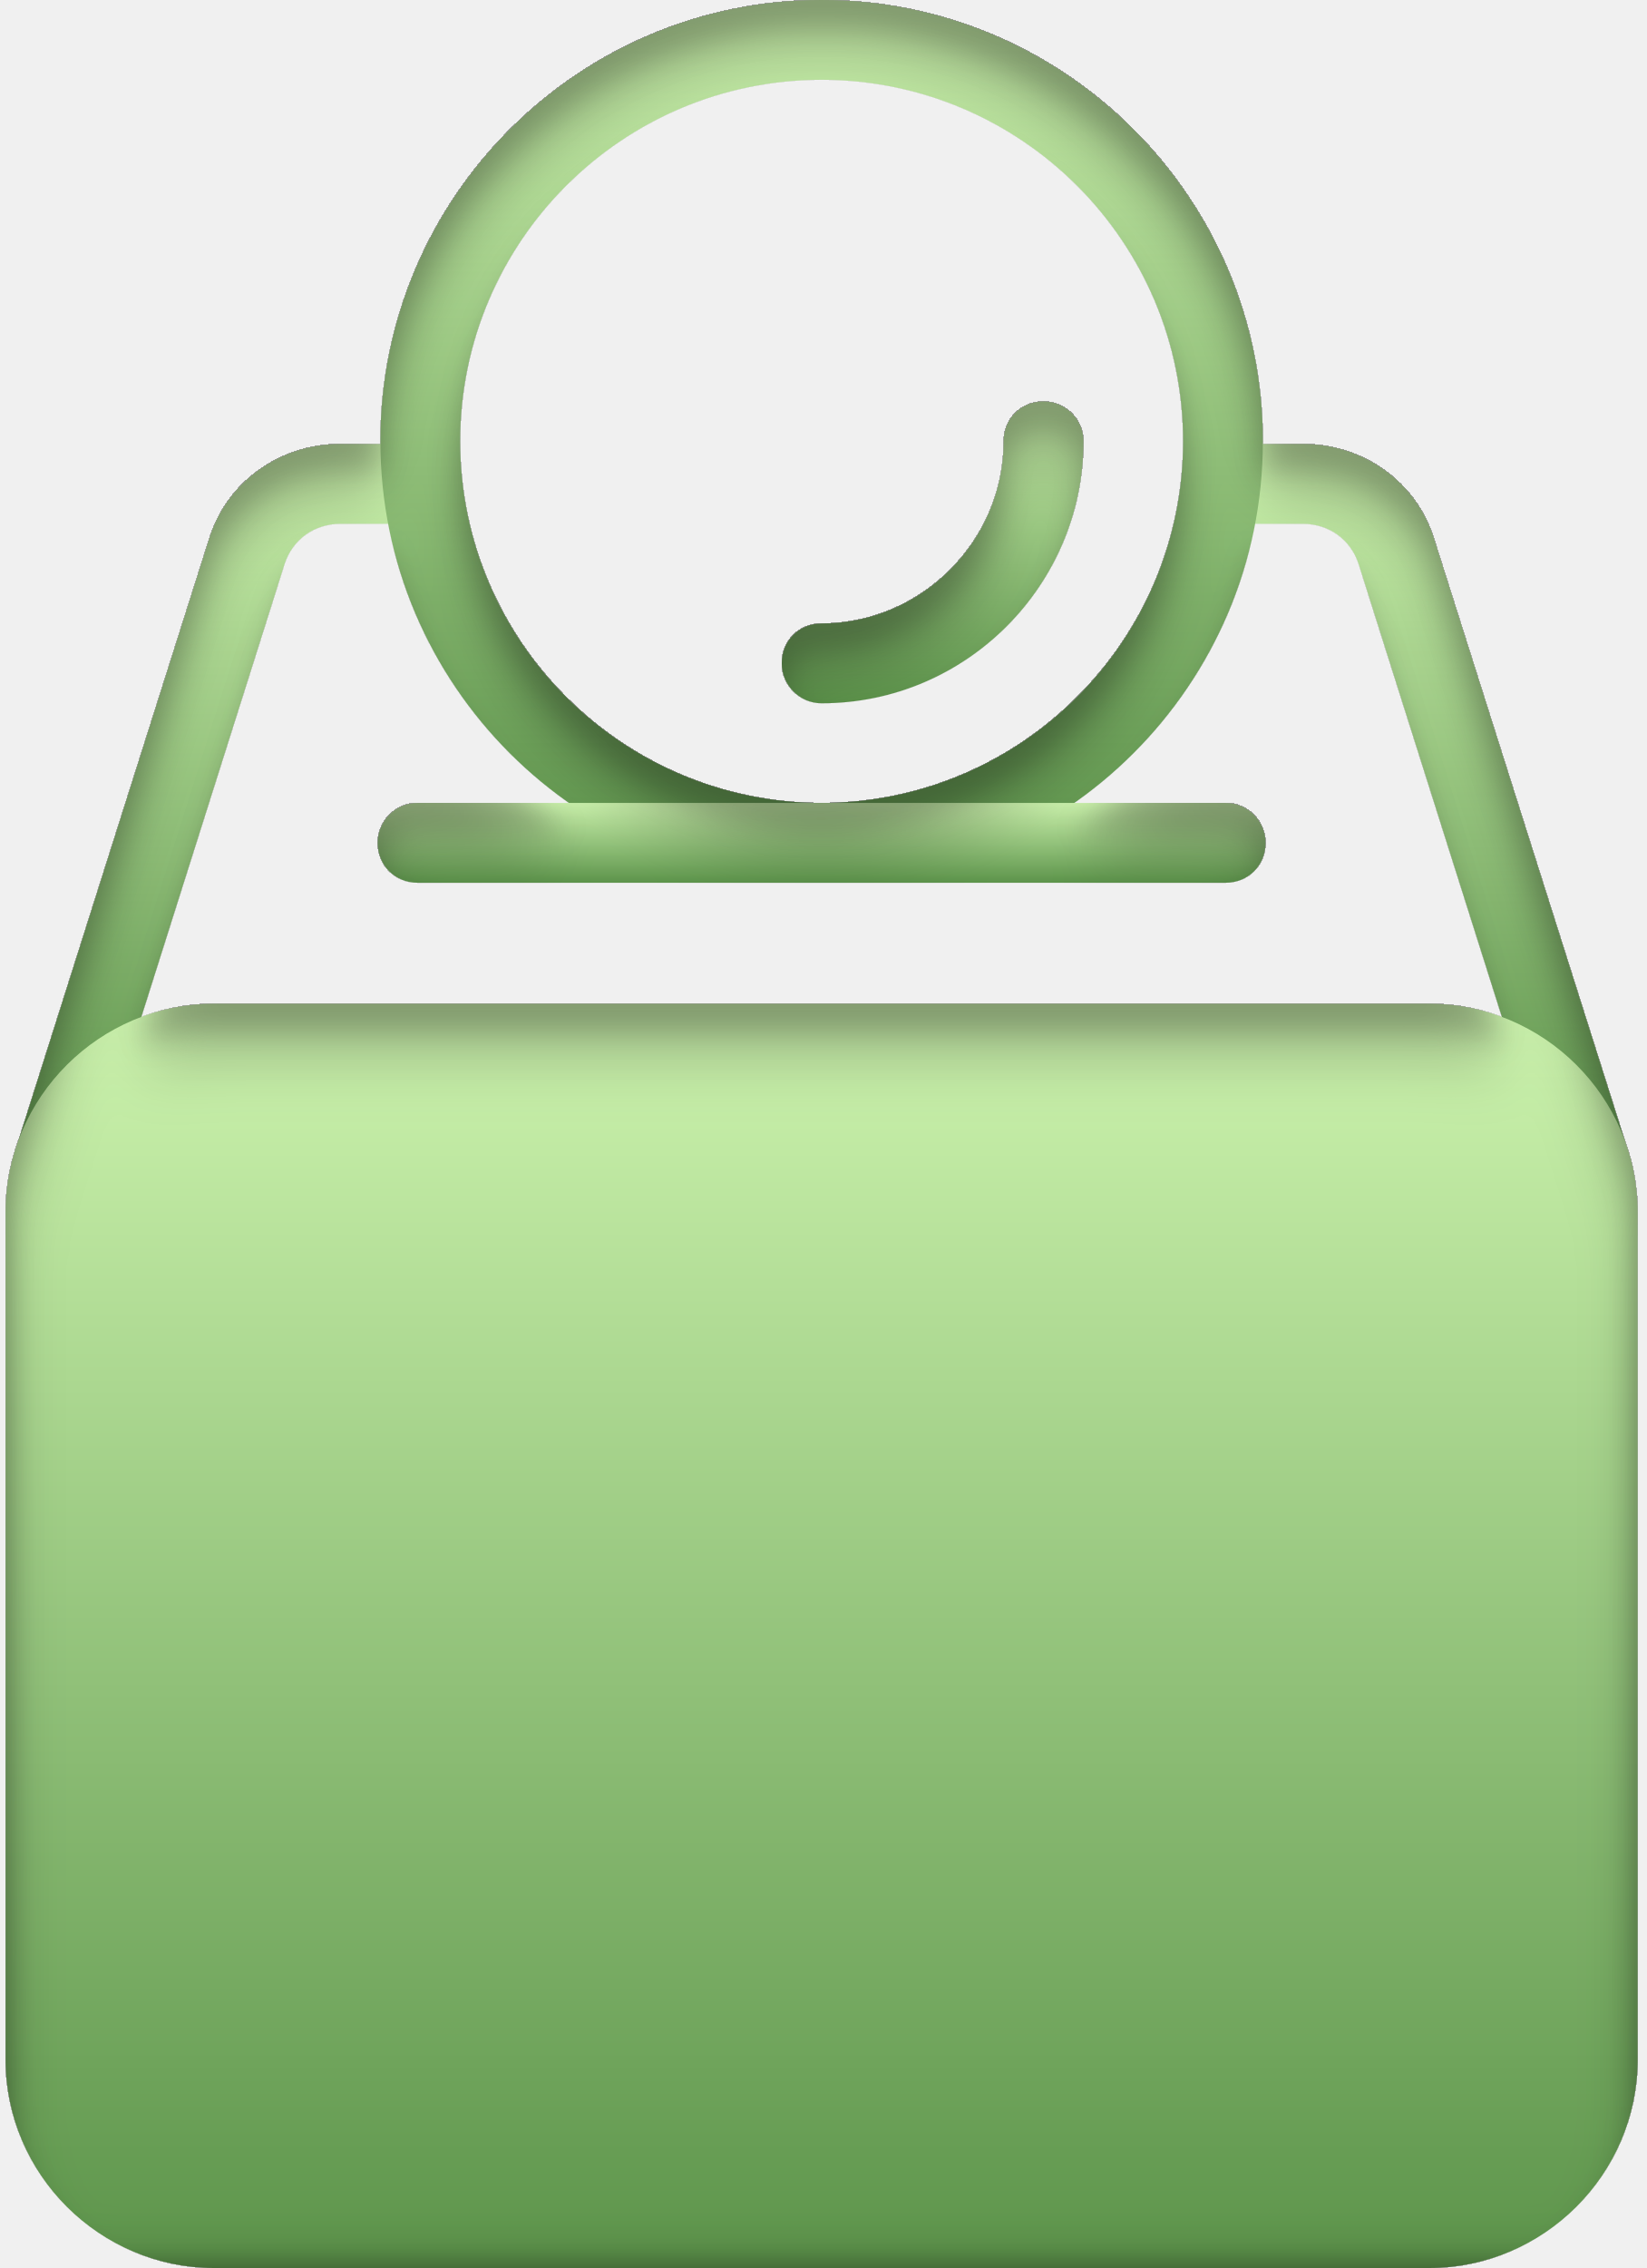
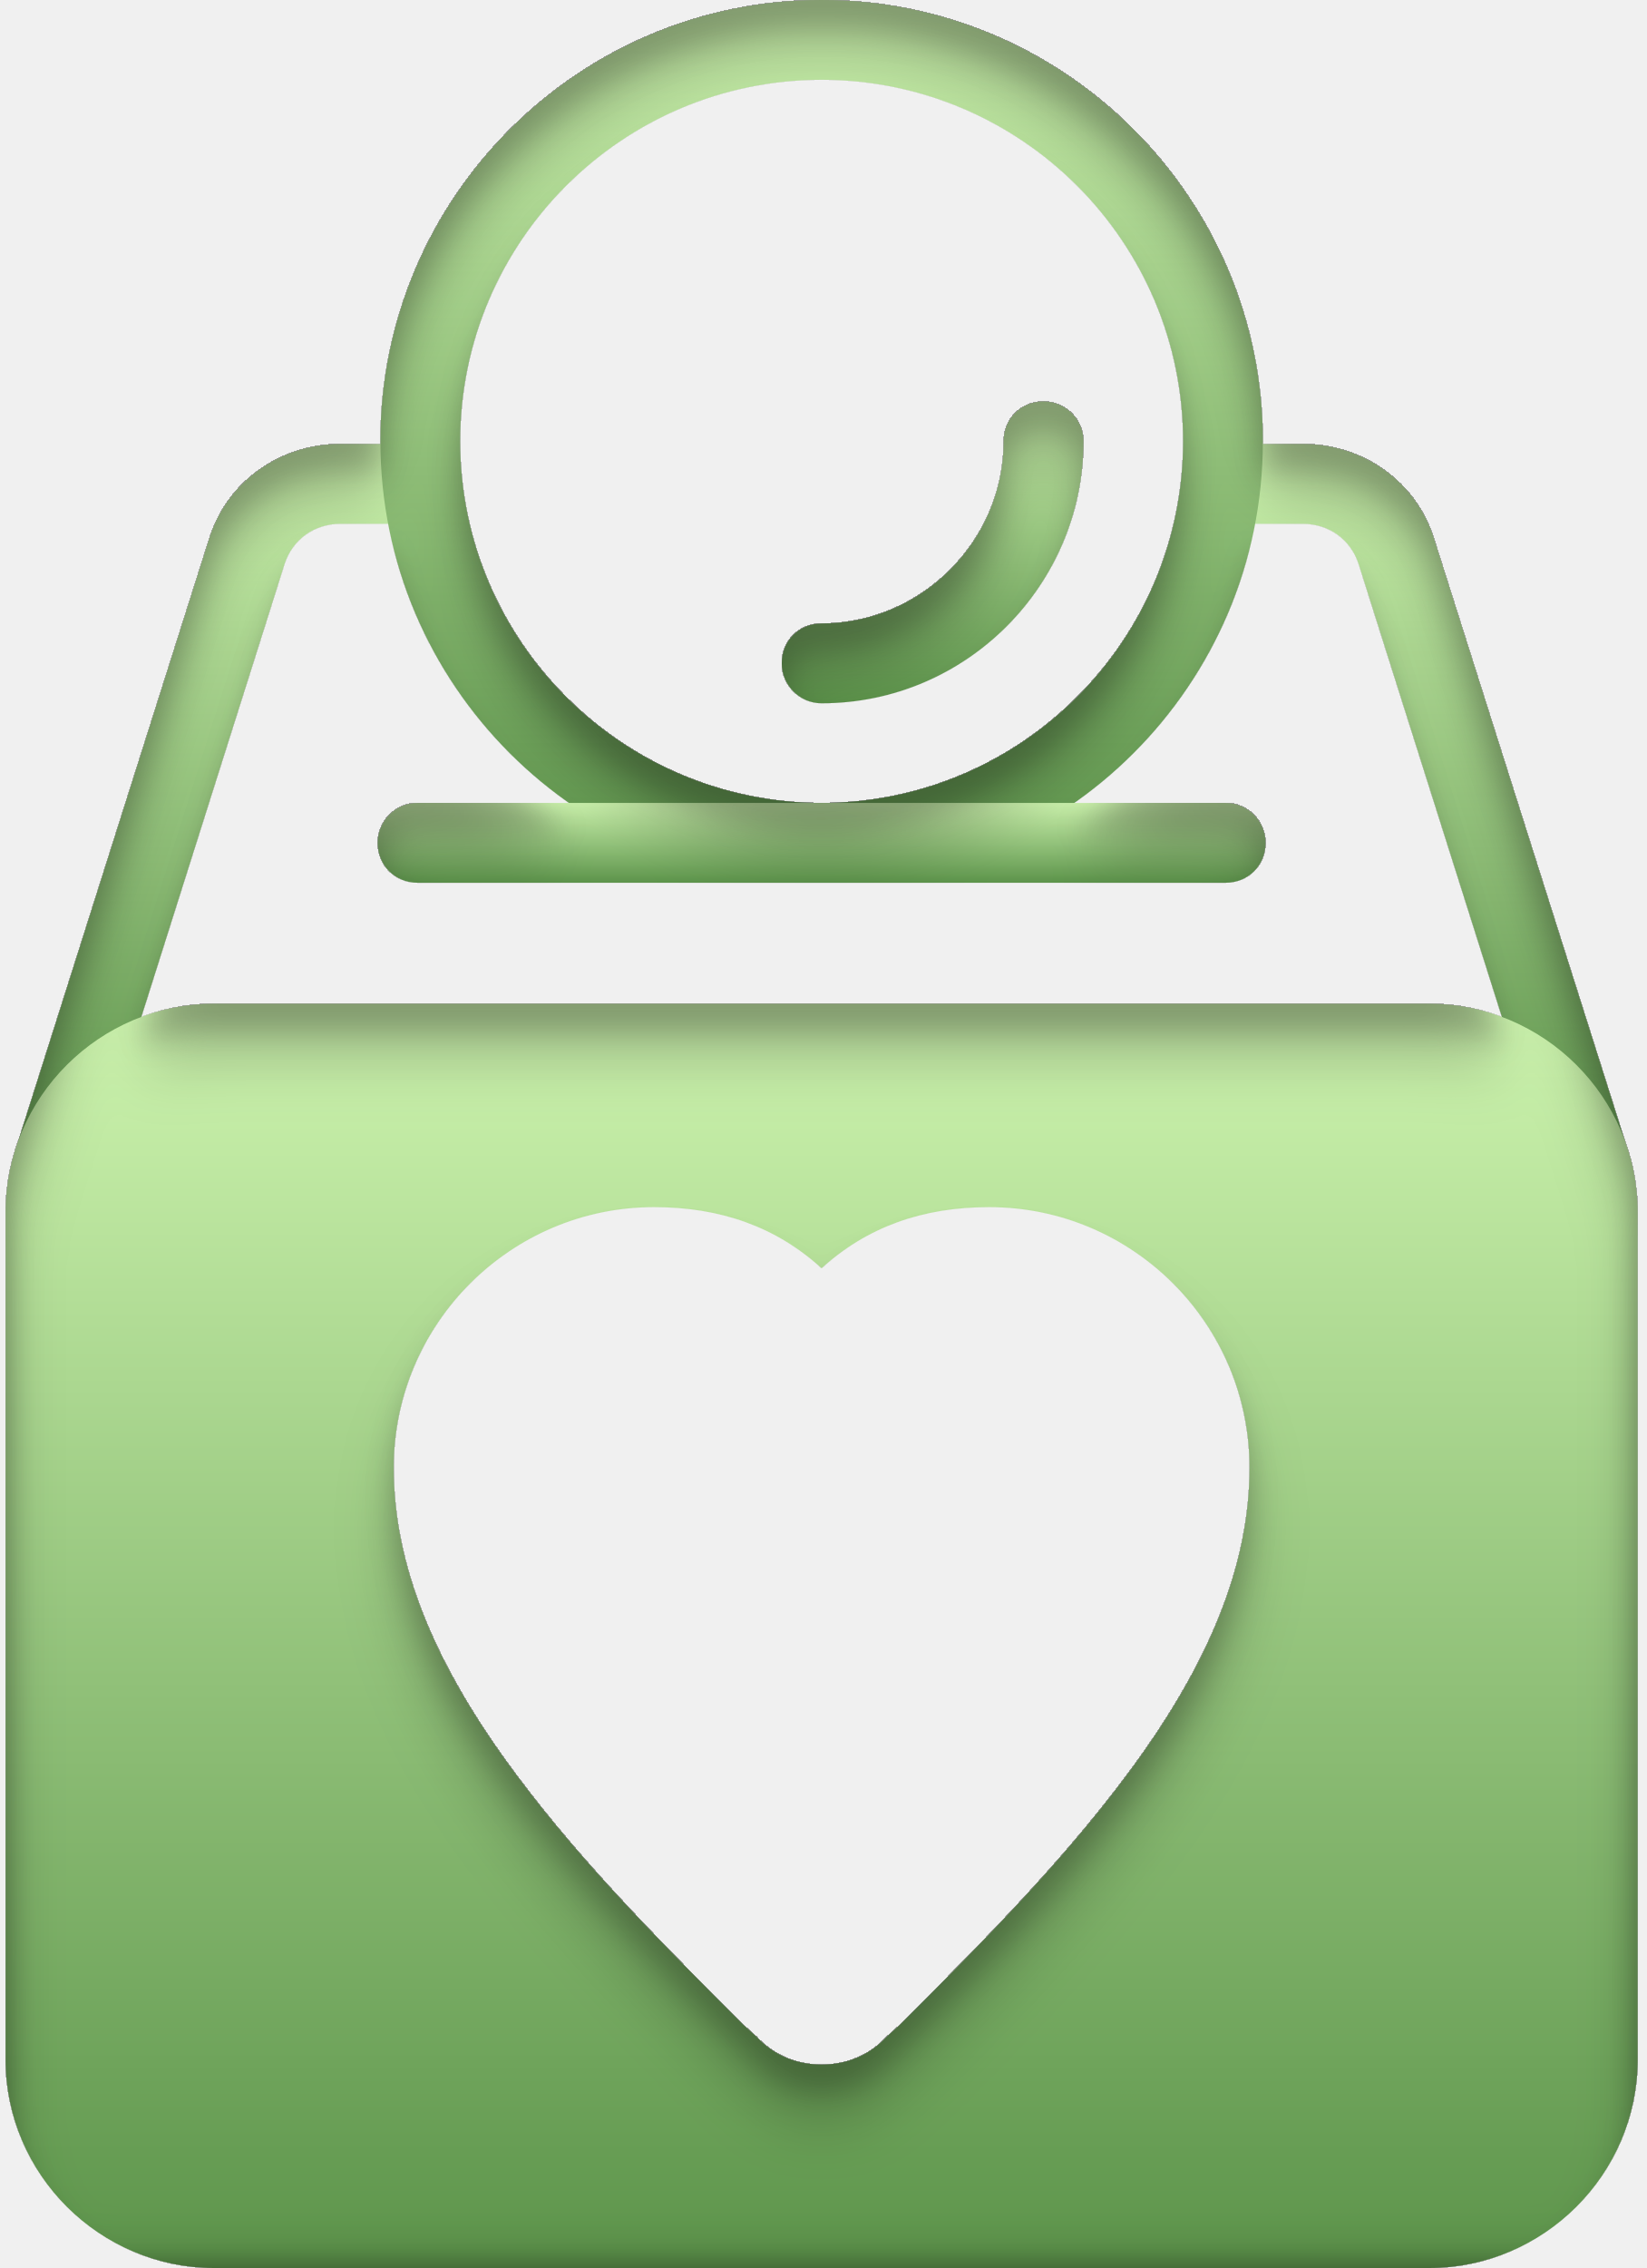
<svg xmlns="http://www.w3.org/2000/svg" width="114" height="157" viewBox="0 0 114 157" fill="none">
  <g filter="url(#filter0_i_180_2746)">
    <g filter="url(#filter1_i_180_2746)">
-       <path fillRule="evenodd" clipRule="evenodd" d="M3.976 82.549C3.699 82.549 3.424 82.457 3.148 82.365C1.676 81.903 0.848 80.34 1.307 78.868L14.466 37.364C15.664 33.405 19.345 30.737 23.578 30.737H29.192C30.756 30.737 31.954 31.934 31.954 33.498C31.954 34.969 30.756 36.259 29.192 36.259H23.578C21.737 36.259 20.266 37.364 19.712 39.02L6.552 80.617C6.186 81.721 5.173 82.549 3.976 82.549ZM109.809 82.457C108.612 82.457 107.599 81.721 107.232 80.617L94.07 39.02C93.519 37.364 92.047 36.259 90.207 36.259H84.592C83.028 36.259 81.831 34.969 81.831 33.498C81.831 31.934 83.028 30.737 84.592 30.737H90.207C94.439 30.737 98.121 33.405 99.318 37.364L112.478 78.868C112.937 80.34 112.109 81.903 110.637 82.365C110.36 82.457 110.083 82.457 109.809 82.457Z" fill="url(#paint0_linear_180_2746)" />
+       <path fill-rule="evenodd" clip-rule="evenodd" d="M3.975 82.55C3.698 82.55 3.424 82.457 3.147 82.365C1.675 81.904 0.847 80.34 1.306 78.868L14.466 37.364C15.663 33.406 19.345 30.737 23.577 30.737H29.192C30.756 30.737 31.953 31.934 31.953 33.498C31.953 34.969 30.756 36.259 29.192 36.259H23.577C21.737 36.259 20.265 37.364 19.711 39.02L6.552 80.617C6.185 81.722 5.172 82.55 3.975 82.55ZM109.808 82.457C108.611 82.457 107.599 81.722 107.232 80.617L94.07 39.02C93.519 37.364 92.047 36.259 90.206 36.259H84.592C83.028 36.259 81.831 34.969 81.831 33.498C81.831 31.934 83.028 30.737 84.592 30.737H90.206C94.439 30.737 98.12 33.406 99.318 37.364L112.477 78.868C112.936 80.34 112.108 81.904 110.637 82.365C110.36 82.457 110.083 82.457 109.808 82.457Z" fill="url(#paint0_linear_180_2746)" />
      <mask id="mask0_180_2746" style="mask-type:luminance" maskUnits="userSpaceOnUse" x="0" y="68" width="114" height="89">
-         <path d="M0 68.986H113.658V157H0V68.986Z" fill="white" />
+         <path d="M0 68.985H113.658V157H0V68.985Z" fill="white" />
      </mask>
      <g mask="url(#mask0_180_2746)">
-         <path fillRule="evenodd" clipRule="evenodd" d="M98.949 157H14.836C6.921 157 0.386 150.557 0.386 142.551V83.929C0.386 75.922 6.921 69.48 14.836 69.48H98.949C106.863 69.48 113.398 75.922 113.398 83.929V142.551C113.398 150.557 106.863 157 98.949 157ZM56.891 142.92C55.143 142.92 53.579 142.274 52.382 140.987L51.464 140.159C46.034 134.729 40.419 129.114 35.817 122.949C30.021 115.219 27.259 108.317 27.259 101.598C27.259 91.658 35.358 83.562 45.295 83.562C49.897 83.562 53.763 84.941 56.891 87.795C60.021 84.941 63.887 83.562 68.487 83.562C78.426 83.562 86.525 91.658 86.525 101.598C86.525 108.317 83.764 115.219 77.967 122.949C73.365 129.114 67.751 134.729 62.321 140.159L61.401 140.987C60.206 142.274 58.639 142.92 56.891 142.92Z" fill="url(#paint1_linear_180_2746)" />
+         <path fill-rule="evenodd" clip-rule="evenodd" d="M98.949 157H14.836C6.922 157 0.387 150.557 0.387 142.551V83.929C0.387 75.922 6.922 69.48 14.836 69.48H98.949C106.863 69.48 113.398 75.922 113.398 83.929V142.551C113.398 150.557 106.863 157 98.949 157ZM56.891 142.92C55.143 142.92 53.579 142.274 52.382 140.987L51.464 140.159C46.034 134.729 40.419 129.114 35.818 122.949C30.021 115.219 27.26 108.317 27.26 101.598C27.26 91.658 35.358 83.562 45.296 83.562C49.898 83.562 53.764 84.941 56.891 87.795C60.022 84.941 63.888 83.562 68.487 83.562C78.427 83.562 86.525 91.658 86.525 101.598C86.525 108.317 83.764 115.219 77.968 122.949C73.366 129.114 67.751 134.729 62.321 140.159L61.401 140.987C60.206 142.274 58.64 142.92 56.891 142.92Z" fill="url(#paint1_linear_180_2746)" />
      </g>
      <mask id="mask1_180_2746" style="mask-type:luminance" maskUnits="userSpaceOnUse" x="26" y="0" width="62" height="62">
-         <path d="M26.179 0H87.478V61.324H26.179V0Z" fill="white" />
+         <path d="M26.18 0H87.478V61.324H26.18V0Z" fill="white" />
      </mask>
      <g mask="url(#mask1_180_2746)">
-         <path fillRule="evenodd" clipRule="evenodd" d="M56.892 61.106C40.05 61.106 26.34 47.393 26.34 30.552C26.34 13.711 40.05 0 56.892 0C73.733 0 87.446 13.711 87.446 30.552C87.446 47.393 73.733 61.106 56.892 61.106ZM56.892 5.522C43.088 5.522 31.862 16.749 31.862 30.552C31.862 44.358 43.088 55.584 56.892 55.584C70.697 55.584 81.924 44.358 81.924 30.552C81.924 16.749 70.697 5.522 56.892 5.522Z" fill="url(#paint2_linear_180_2746)" />
+         <path fill-rule="evenodd" clip-rule="evenodd" d="M56.892 61.106C40.051 61.106 26.34 47.393 26.34 30.552C26.34 13.711 40.051 0 56.892 0C73.733 0 87.446 13.711 87.446 30.552C87.446 47.393 73.733 61.106 56.892 61.106ZM56.892 5.522C43.089 5.522 31.862 16.749 31.862 30.552C31.862 44.358 43.089 55.584 56.892 55.584C70.698 55.584 81.924 44.358 81.924 30.552C81.924 16.749 70.698 5.522 56.892 5.522Z" fill="url(#paint2_linear_180_2746)" />
      </g>
-       <path fillRule="evenodd" clipRule="evenodd" d="M56.891 48.683C55.327 48.683 54.133 47.393 54.133 45.921C54.133 44.358 55.327 43.16 56.891 43.16C63.795 43.16 69.5 37.456 69.5 30.552C69.5 28.988 70.697 27.791 72.261 27.791C73.732 27.791 75.022 28.988 75.022 30.552C75.022 40.492 66.923 48.683 56.891 48.683Z" fill="url(#paint3_linear_180_2746)" />
-       <path fillRule="evenodd" clipRule="evenodd" d="M84.869 61.107H28.915C27.352 61.107 26.154 59.91 26.154 58.346C26.154 56.874 27.352 55.584 28.915 55.584H84.869C86.433 55.584 87.63 56.874 87.63 58.346C87.63 59.91 86.433 61.107 84.869 61.107Z" fill="url(#paint4_linear_180_2746)" />
+       <path fill-rule="evenodd" clip-rule="evenodd" d="M56.891 48.683C55.328 48.683 54.133 47.393 54.133 45.922C54.133 44.358 55.328 43.16 56.891 43.16C63.795 43.16 69.5 37.456 69.5 30.552C69.5 28.988 70.697 27.791 72.261 27.791C73.733 27.791 75.022 28.988 75.022 30.552C75.022 40.492 66.923 48.683 56.891 48.683Z" fill="url(#paint3_linear_180_2746)" />
+       <path fill-rule="evenodd" clip-rule="evenodd" d="M84.869 61.107H28.915C27.352 61.107 26.154 59.91 26.154 58.346C26.154 56.874 27.352 55.584 28.915 55.584H84.869C86.433 55.584 87.63 56.874 87.63 58.346C87.63 59.91 86.433 61.107 84.869 61.107Z" fill="url(#paint4_linear_180_2746)" />
    </g>
  </g>
  <defs>
-     <filter id="filter0_i_180_2746" x="0.386" y="0" width="113.012" height="161" filterUnits="userSpaceOnUse" color-interpolation-filters="sRGB">
+     <filter id="filter0_i_180_2746" x="0.387" y="0" width="113.012" height="161" filterUnits="userSpaceOnUse" color-interpolation-filters="sRGB">
      <feFlood flood-opacity="0" result="BackgroundImageFix" />
      <feBlend mode="normal" in="SourceGraphic" in2="BackgroundImageFix" result="shape" />
      <feColorMatrix in="SourceAlpha" type="matrix" values="0 0 0 0 0 0 0 0 0 0 0 0 0 0 0 0 0 0 127 0" result="hardAlpha" />
      <feOffset dy="4" />
      <feGaussianBlur stdDeviation="2" />
      <feComposite in2="hardAlpha" operator="arithmetic" k2="-1" k3="1" />
      <feColorMatrix type="matrix" values="0 0 0 0 0 0 0 0 0 0 0 0 0 0 0 0 0 0 0.2 0" />
      <feBlend mode="normal" in2="shape" result="effect1_innerShadow_180_2746" />
    </filter>
-     <filter id="filter1_i_180_2746" x="0.386" y="0" width="113.012" height="158.916" filterUnits="userSpaceOnUse" color-interpolation-filters="sRGB">
+     <filter id="filter1_i_180_2746" x="0.387" y="0" width="113.012" height="158.915" filterUnits="userSpaceOnUse" color-interpolation-filters="sRGB">
      <feFlood flood-opacity="0" result="BackgroundImageFix" />
      <feBlend mode="normal" in="SourceGraphic" in2="BackgroundImageFix" result="shape" />
      <feColorMatrix in="SourceAlpha" type="matrix" values="0 0 0 0 0 0 0 0 0 0 0 0 0 0 0 0 0 0 127 0" result="hardAlpha" />
      <feOffset dy="1.916" />
      <feGaussianBlur stdDeviation="0.958" />
      <feComposite in2="hardAlpha" operator="arithmetic" k2="-1" k3="1" />
      <feColorMatrix type="matrix" values="0 0 0 0 0 0 0 0 0 0 0 0 0 0 0 0 0 0 0.2 0" />
      <feBlend mode="normal" in2="shape" result="effect1_innerShadow_180_2746" />
    </filter>
    <linearGradient id="paint0_linear_180_2746" x1="56.892" y1="30.737" x2="56.892" y2="89.779" gradientUnits="userSpaceOnUse">
      <stop stop-color="#CDF4AE" />
      <stop offset="1" stop-color="#4D873D" />
    </linearGradient>
-     <linearGradient id="paint1_linear_180_2746" x1="56.892" y1="69.48" x2="56.892" y2="169.212" gradientUnits="userSpaceOnUse">
+     <linearGradient id="paint1_linear_180_2746" x1="56.893" y1="69.48" x2="56.893" y2="169.212" gradientUnits="userSpaceOnUse">
      <stop stop-color="#CDF4AE" />
      <stop offset="1" stop-color="#4D873D" />
    </linearGradient>
    <linearGradient id="paint2_linear_180_2746" x1="56.893" y1="0" x2="56.893" y2="69.633" gradientUnits="userSpaceOnUse">
      <stop stop-color="#CDF4AE" />
      <stop offset="1" stop-color="#4D873D" />
    </linearGradient>
-     <linearGradient id="paint3_linear_180_2746" x1="64.577" y1="27.791" x2="64.577" y2="51.598" gradientUnits="userSpaceOnUse">
+     <linearGradient id="paint3_linear_180_2746" x1="64.578" y1="27.791" x2="64.578" y2="51.598" gradientUnits="userSpaceOnUse">
      <stop stop-color="#CDF4AE" />
      <stop offset="1" stop-color="#4D873D" />
    </linearGradient>
    <linearGradient id="paint4_linear_180_2746" x1="56.892" y1="55.584" x2="56.892" y2="61.877" gradientUnits="userSpaceOnUse">
      <stop stop-color="#CDF4AE" />
      <stop offset="1" stop-color="#4D873D" />
    </linearGradient>
  </defs>
</svg>
